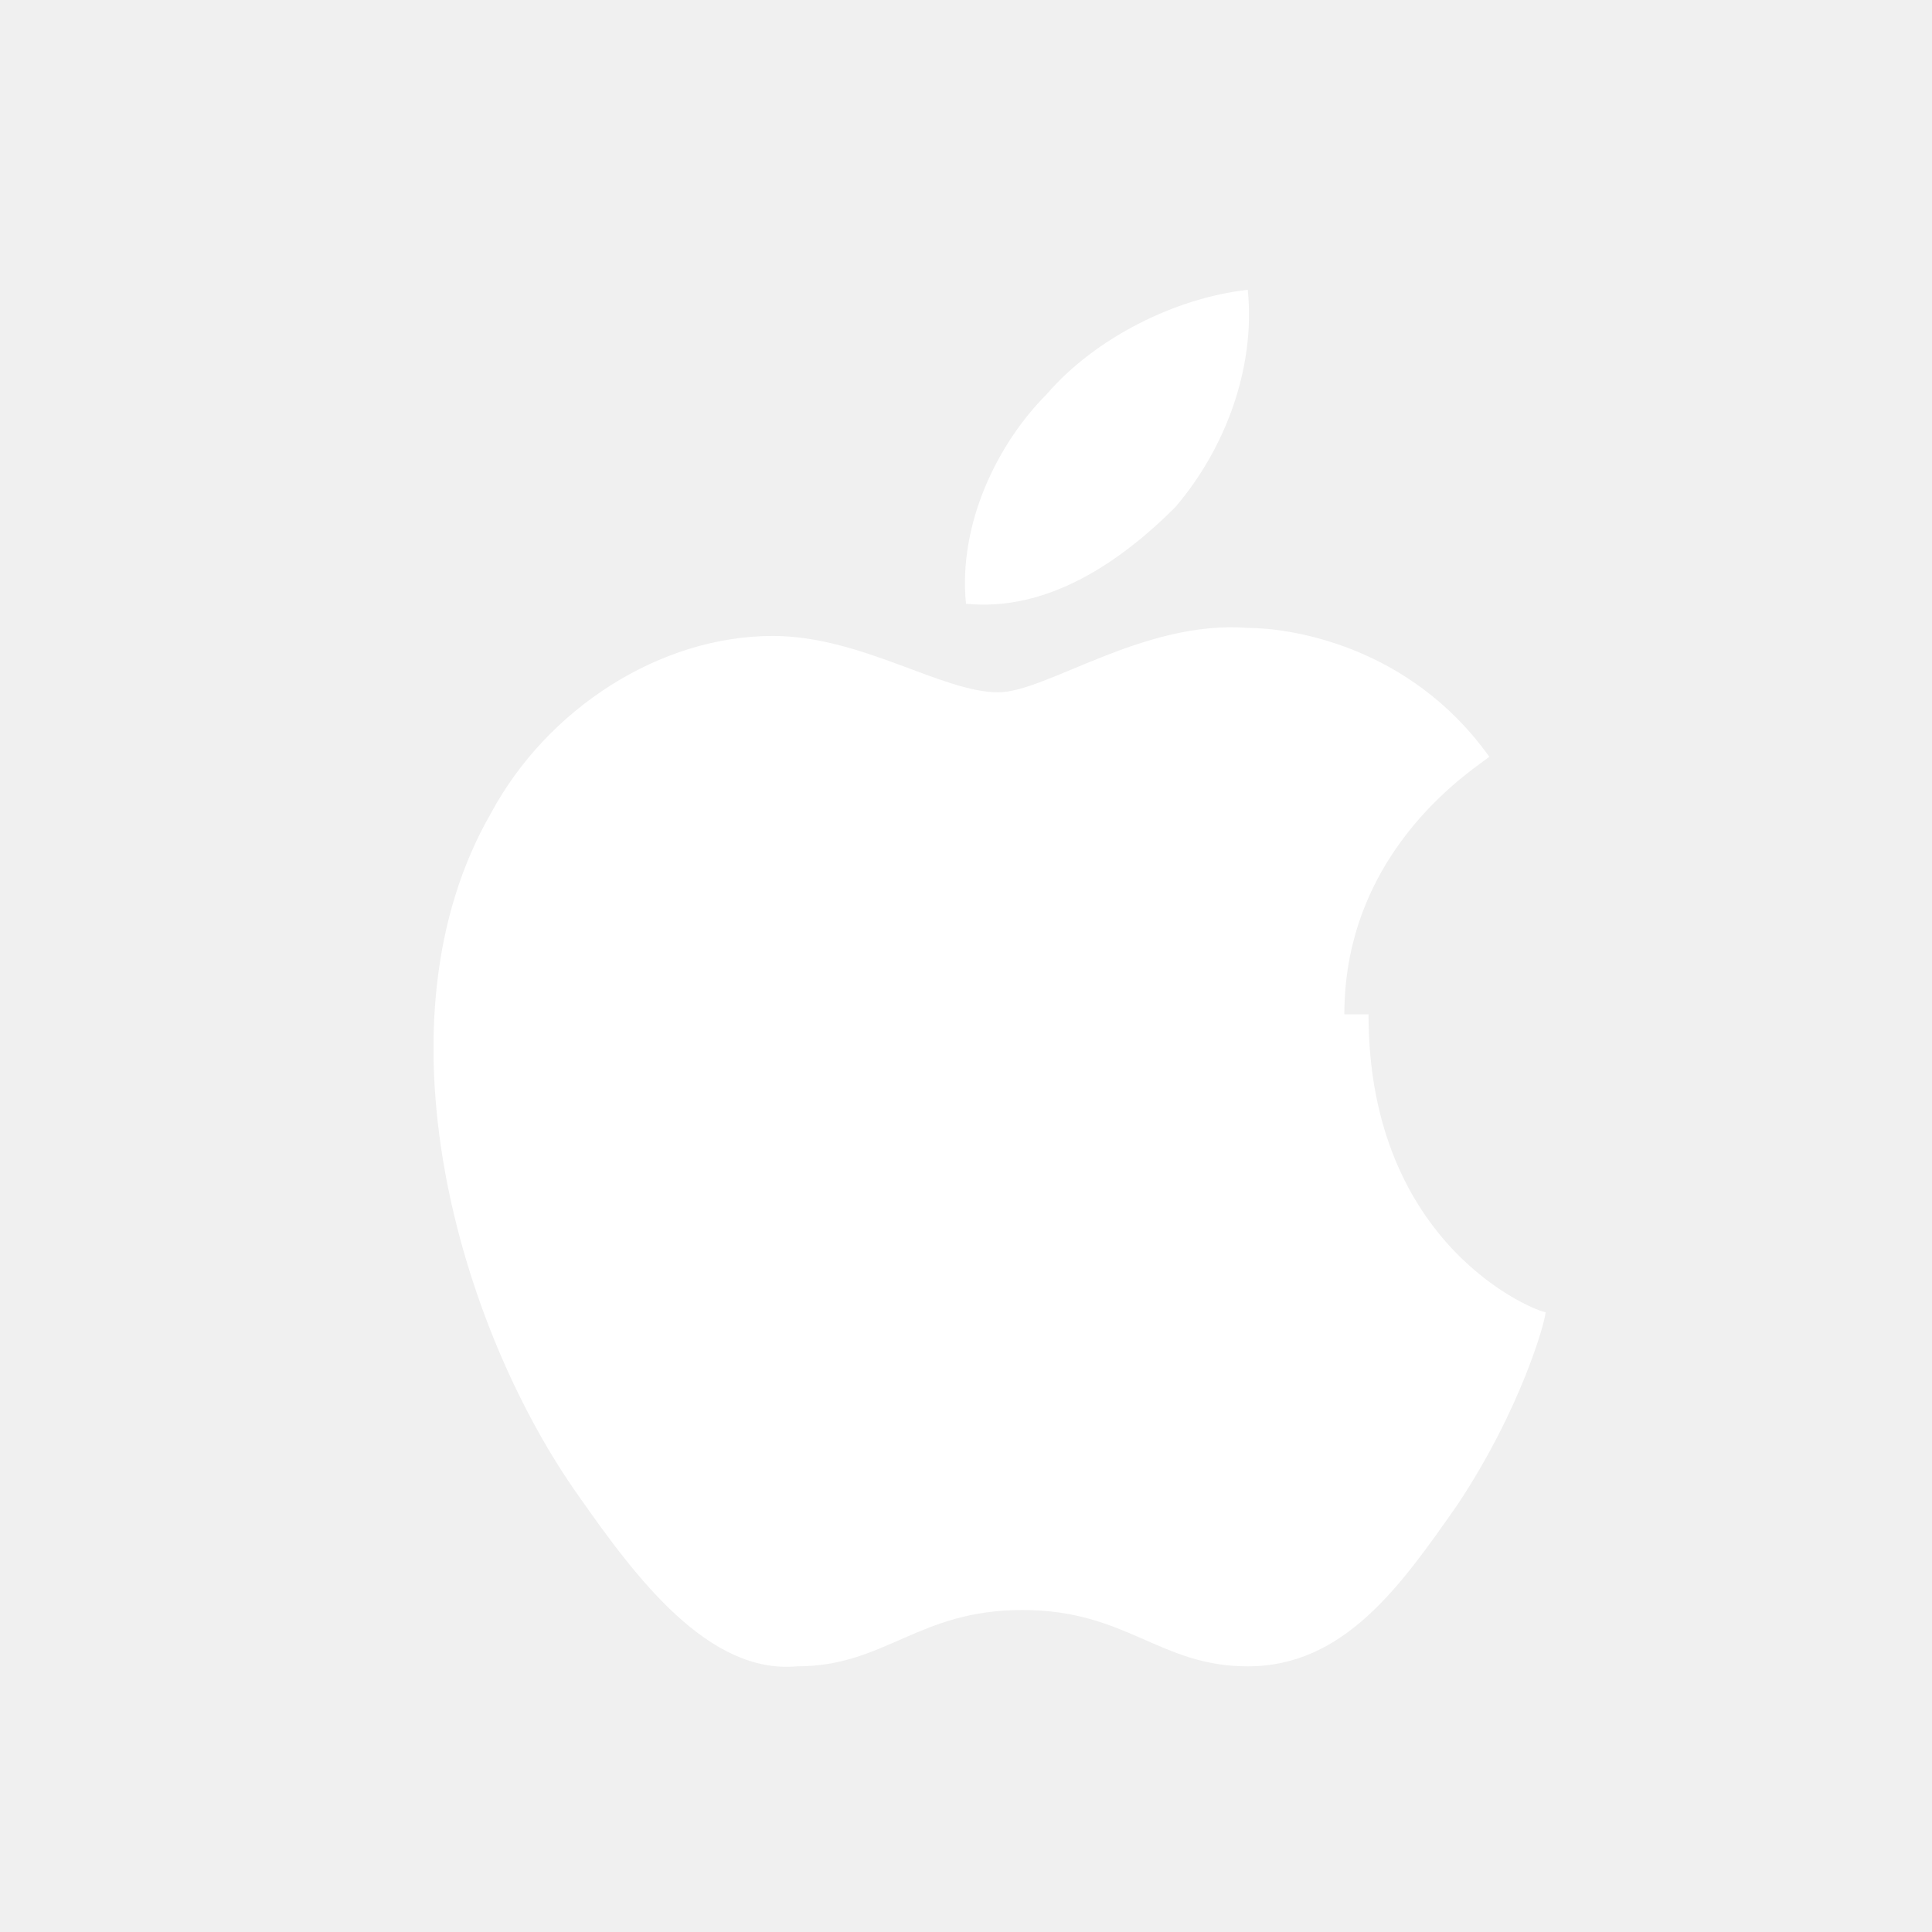
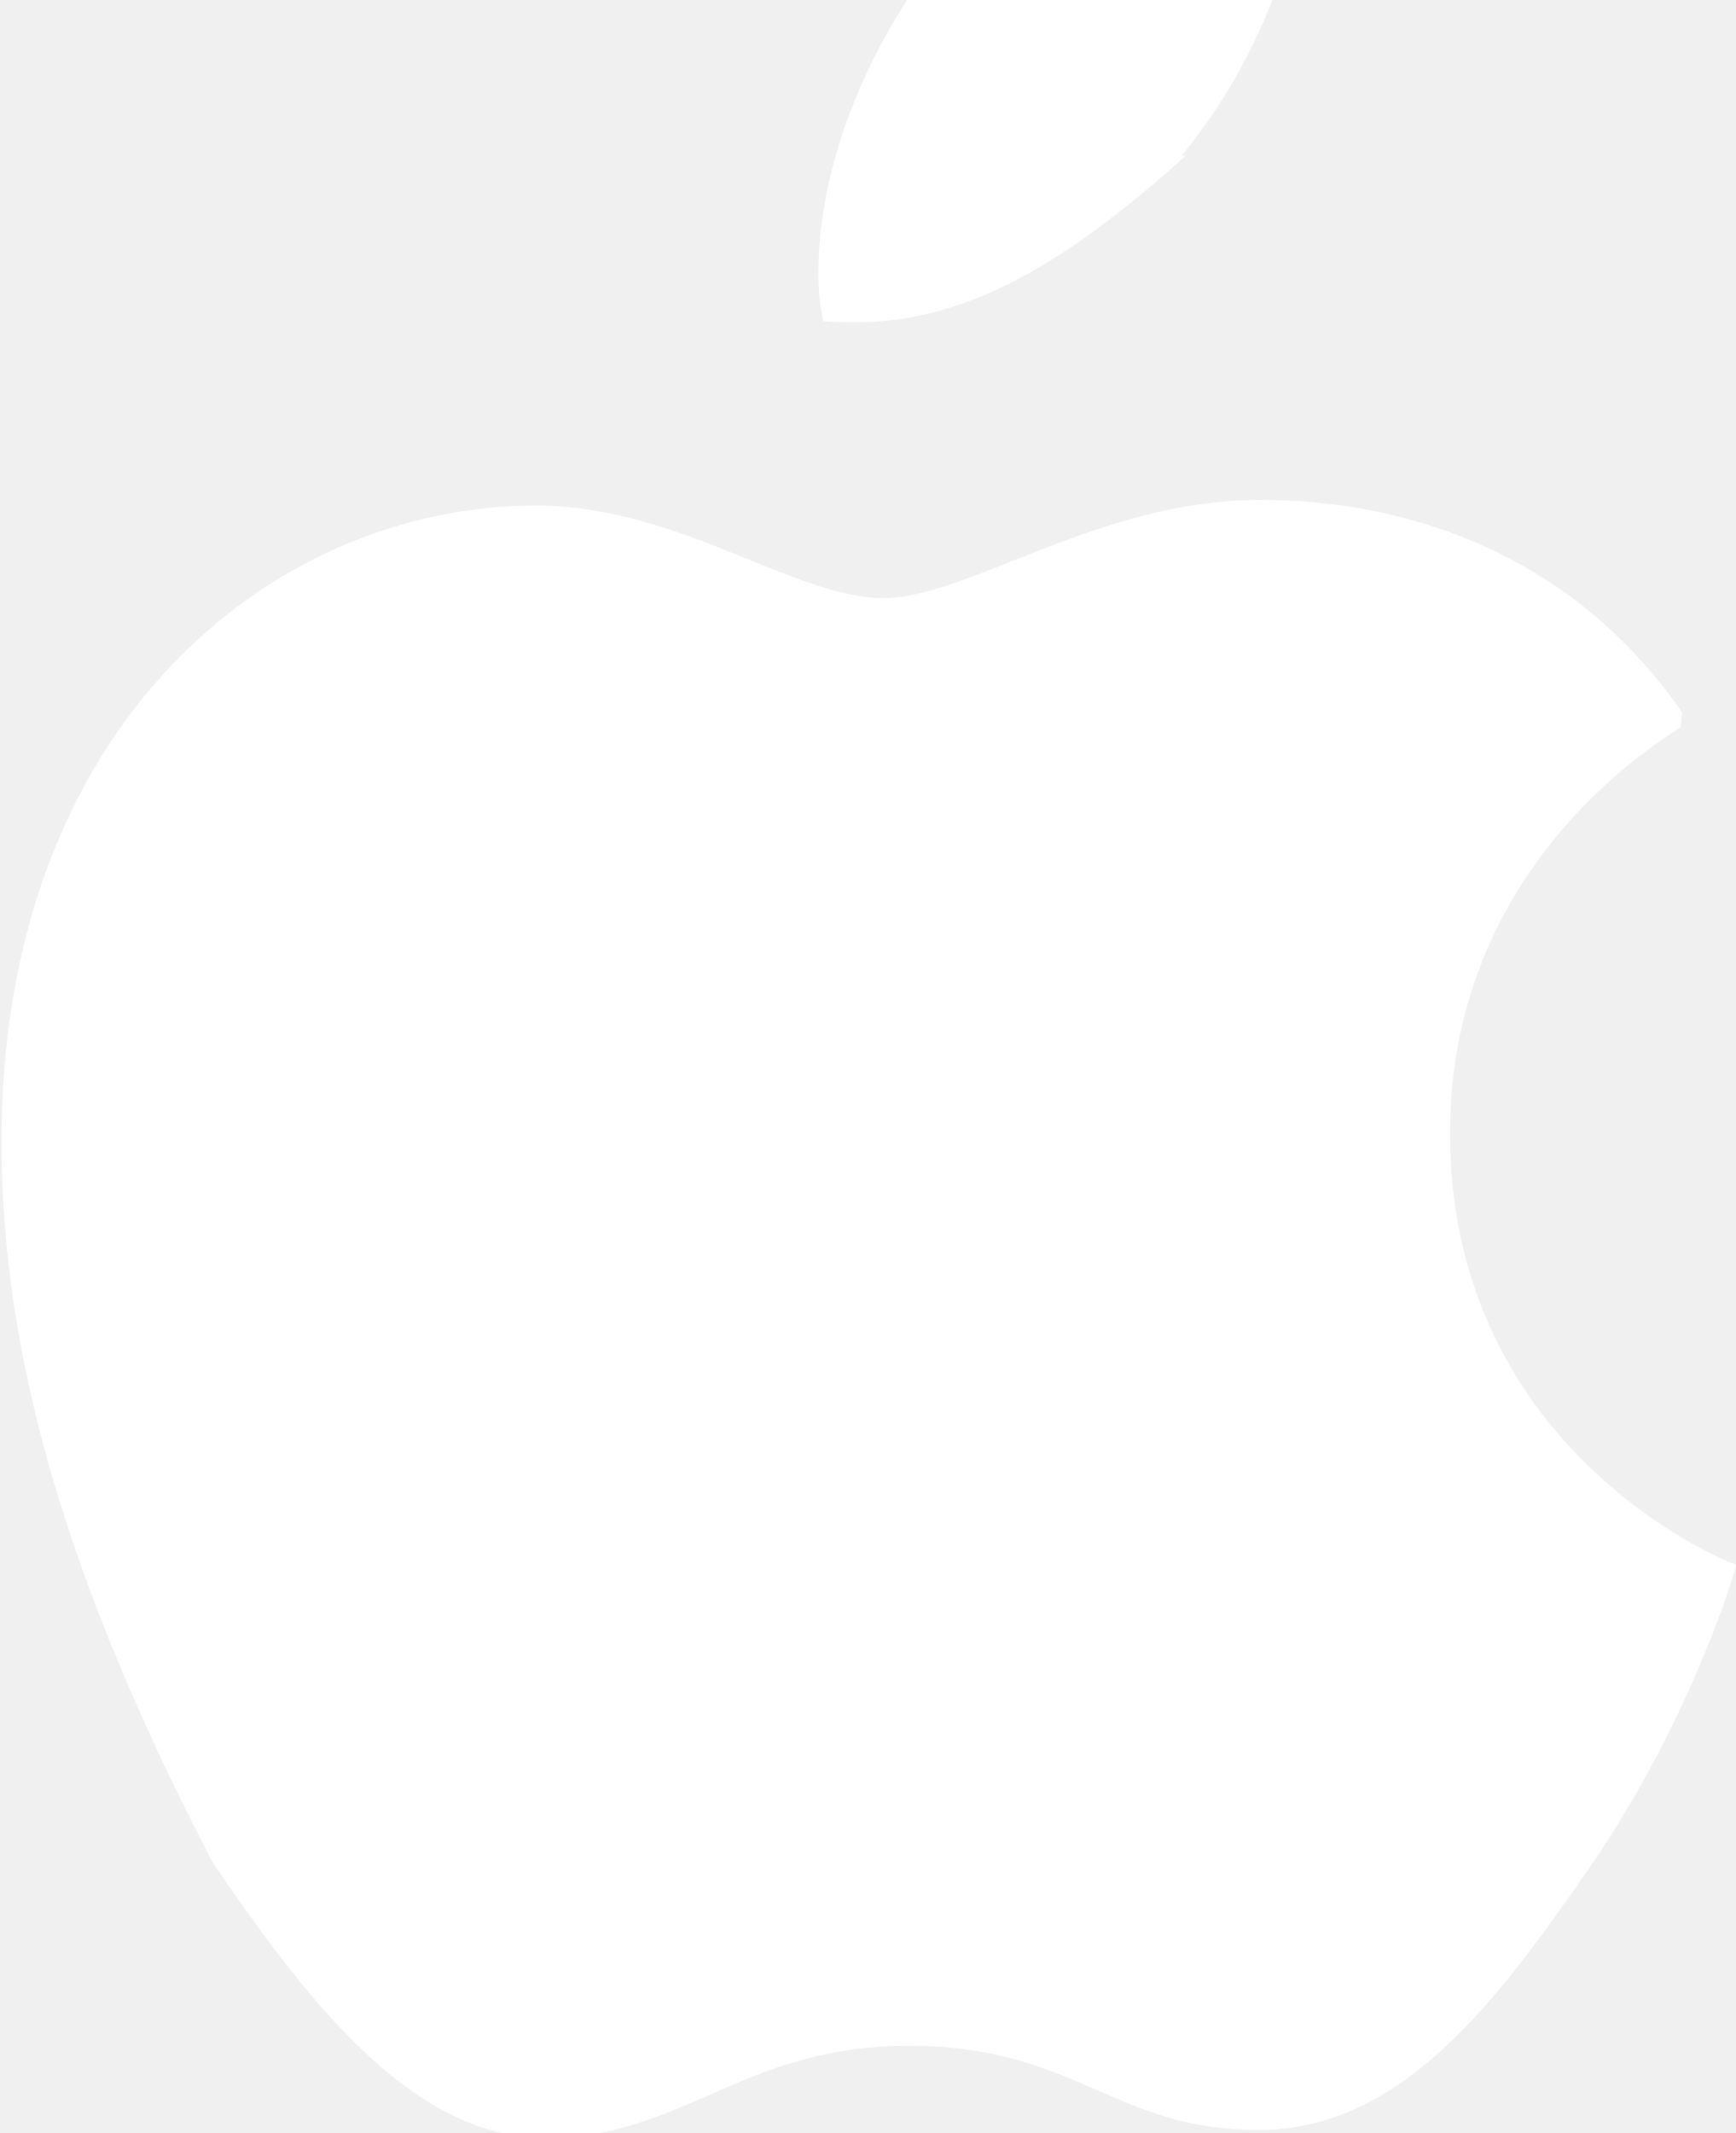
- <svg xmlns="http://www.w3.org/2000/svg" viewBox="0 0 24 24" preserveAspectRatio="xMidYMid meet" fill="#fff">
-   <path d="M16.7 12.6c0-2.1 1.7-3.1 1.8-3.2-1-1.4-2.5-1.6-3-1.6-1.3-.1-2.5.8-3.1.8-.7 0-1.7-.7-2.8-.7-1.4 0-2.8.9-3.5 2.2-1.5 2.6-.4 6.4 1.1 8.5.7 1 1.6 2.2 2.7 2.1 1.1 0 1.5-.7 2.8-.7s1.7.7 2.8.7c1.2 0 1.9-1 2.6-2 .8-1.2 1.1-2.3 1.1-2.4-.1 0-2.2-.8-2.2-3.7ZM14.6 6.3c.6-.7 1-1.7.9-2.7-0.9.1-1.9.6-2.5 1.3-.6.6-1.1 1.6-1 2.6 1 .1 1.9-.5 2.6-1.2Z" />
+ <svg xmlns="http://www.w3.org/2000/svg" viewBox="0 0 814 1000" fill="#FFFFFF">
+   <path d="M788.1 340.9c-5.8 4.5-108.2 62.2-108.2 190.5 0 148.4 129.3 200.9 134.2 202.2-.6 3.2-20.7 71.9-68.7 141.9-42.8 61.6-87.5 123.1-155.4 123.1s-85.5-39.5-163.9-39.5c-76 0-103.7 40.8-165.9 43.3-66.9 2.7-117.9-67.4-160.4-129C31.9 742.8.7 636.8.7 534.9c0-194.7 126.4-297.9 250.8-297.9 66.1 0 121.2 43.4 162.7 43.4 39.5 0 101.1-46 176.2-46 28.5 0 130.9 2.6 198.3 99.5zM554.1 72.9c35.7-43.1 59.9-102.9 59.9-162.8 0-8.3-.7-16.5-1.9-24.5-57.1 2.1-124.4 38-165.1 85.5-32.8 37.9-63.3 97.7-63.3 157.6 0 9.2 1.5 18.5 2.3 21.9 3.6.3 9.3.5 14.9.5 51.3 0 97.7-26.3 155.2-78.2z" />
</svg>
